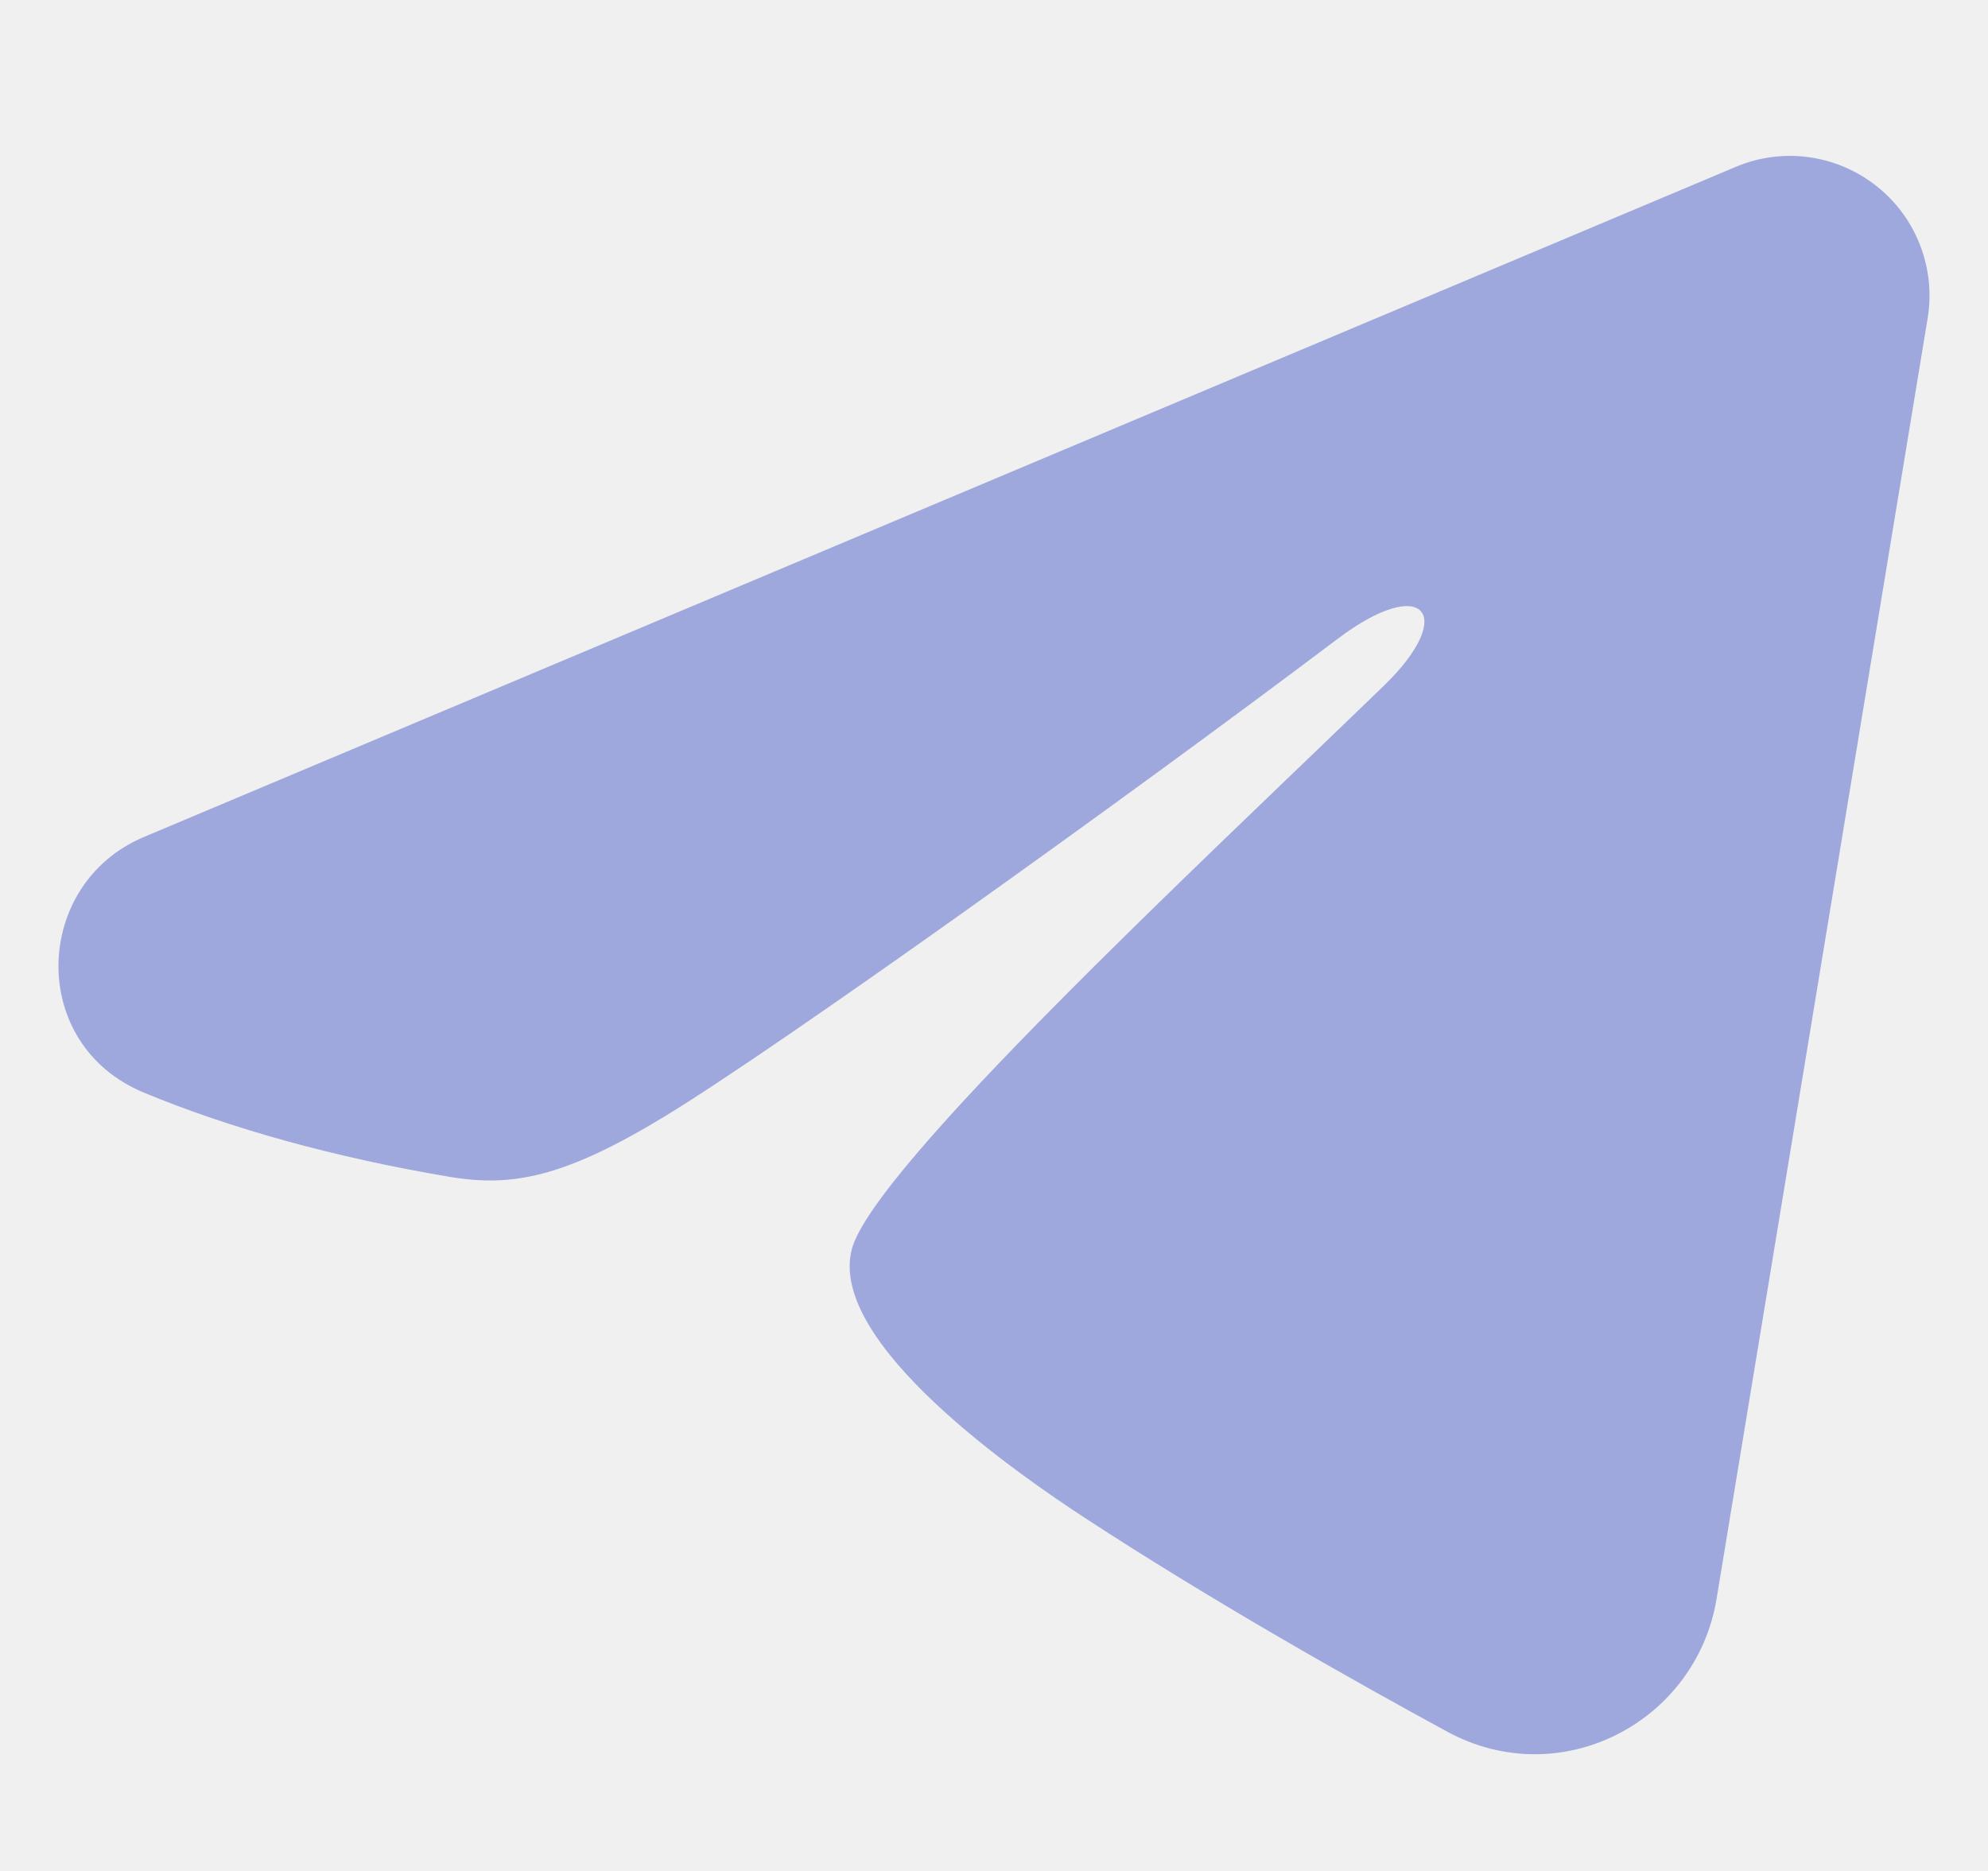
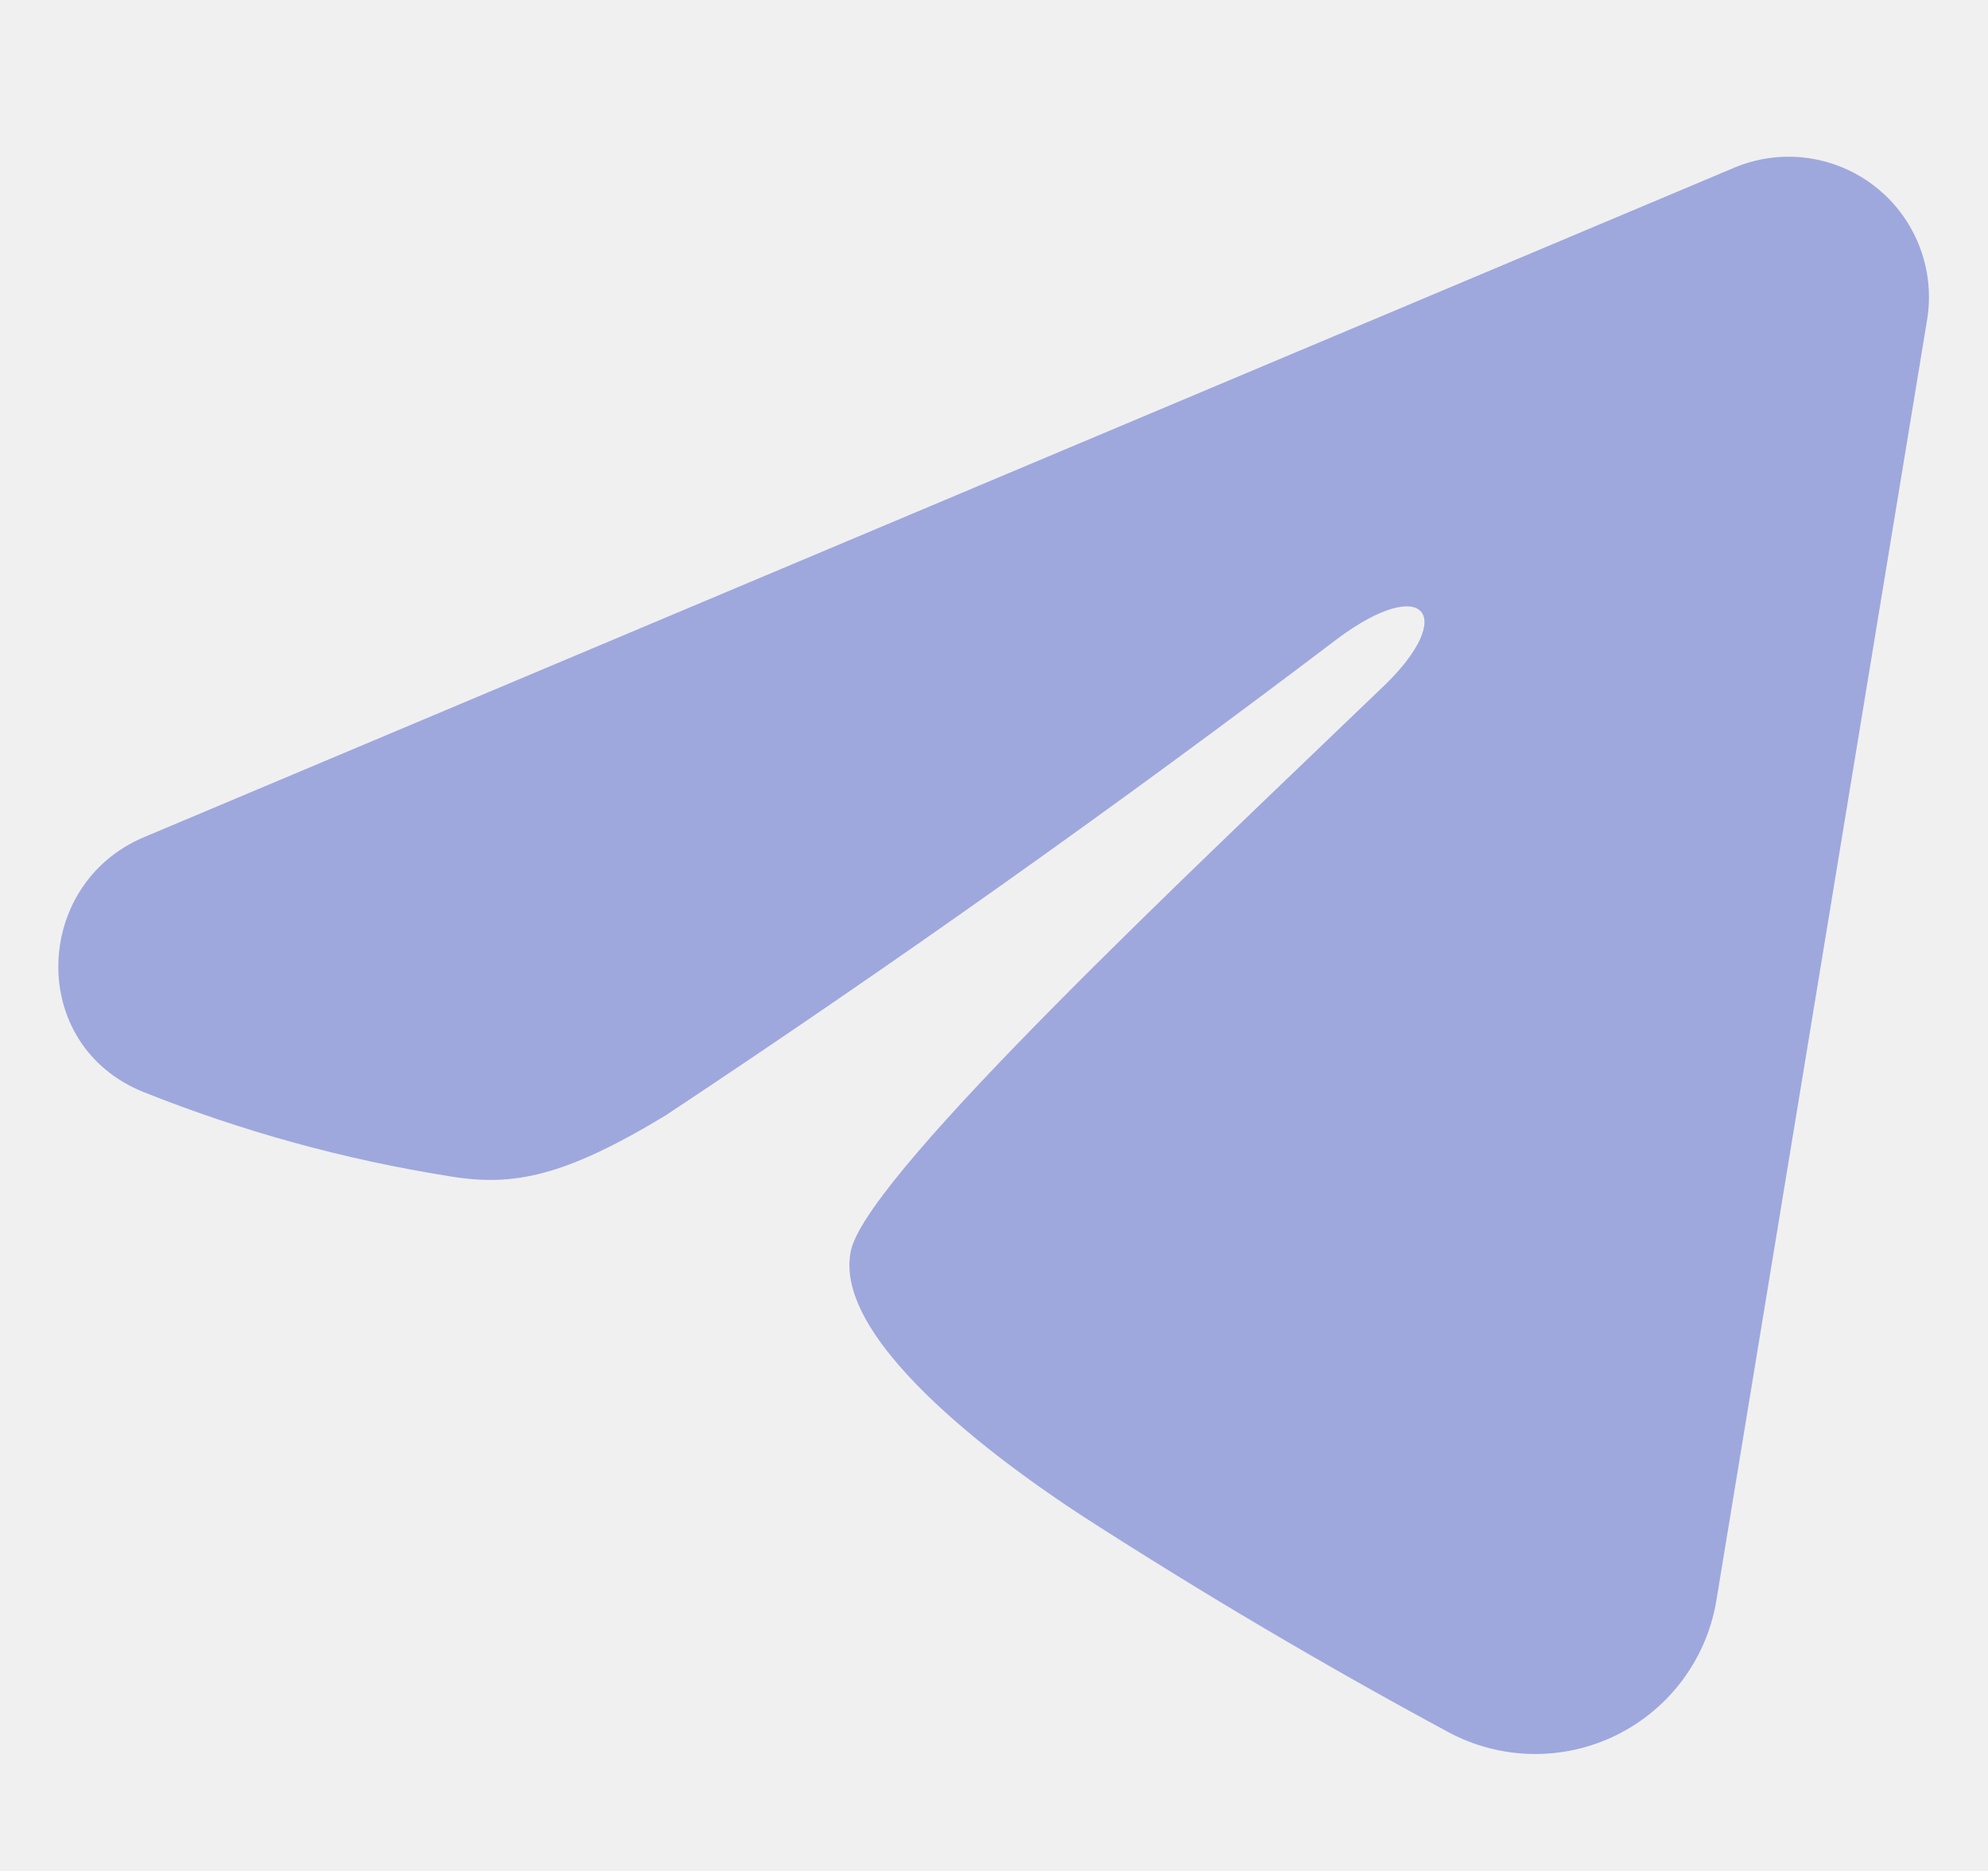
- <svg xmlns="http://www.w3.org/2000/svg" width="17" height="16" viewBox="0 0 17 16" fill="none">
-   <g clip-path="url(#clip0_508_421)">
-     <path fill-rule="evenodd" clip-rule="evenodd" d="M14.843 1.427C15.039 1.344 15.255 1.315 15.466 1.344C15.678 1.373 15.878 1.458 16.045 1.59C16.213 1.722 16.342 1.897 16.419 2.096C16.496 2.295 16.519 2.511 16.484 2.721L14.679 13.673C14.504 14.729 13.345 15.335 12.376 14.809C11.565 14.368 10.362 13.69 9.279 12.982C8.738 12.628 7.079 11.494 7.283 10.687C7.458 9.996 10.245 7.403 11.837 5.861C12.462 5.255 12.177 4.906 11.439 5.463C9.605 6.846 6.664 8.95 5.691 9.543C4.833 10.065 4.386 10.154 3.851 10.065C2.875 9.902 1.969 9.651 1.231 9.344C0.232 8.931 0.281 7.558 1.23 7.158L14.843 1.427Z" fill="#9EA8DD" />
+ <svg xmlns="http://www.w3.org/2000/svg" width="17" height="16" fill="none">
+   <g clip-path="url(#a)">
+     <path fill-rule="evenodd" clip-rule="evenodd" d="M14.84 1.43a1.2 1.2 0 0 1 1.64 1.3l-1.8 10.94a1.57 1.57 0 0 1-2.3 1.14 46.55 46.55 0 0 1-3.1-1.83c-.54-.35-2.2-1.49-2-2.3.18-.68 2.96-3.28 4.56-4.82.62-.6.34-.95-.4-.4a110.86 110.86 0 0 1-5.75 4.08c-.86.52-1.3.61-1.84.52a12.2 12.2 0 0 1-2.62-.72c-1-.4-.95-1.78 0-2.18l13.61-5.73Z" fill="#9EA8DD" />
  </g>
  <defs>
-     <clipPath id="clip0_508_421">
-       <rect width="16" height="16" fill="white" transform="translate(0.5)" />
+     <clipPath id="a">
+       <path fill="#fff" transform="translate(.5)" d="M0 0h16v16H0z" />
    </clipPath>
  </defs>
</svg>
